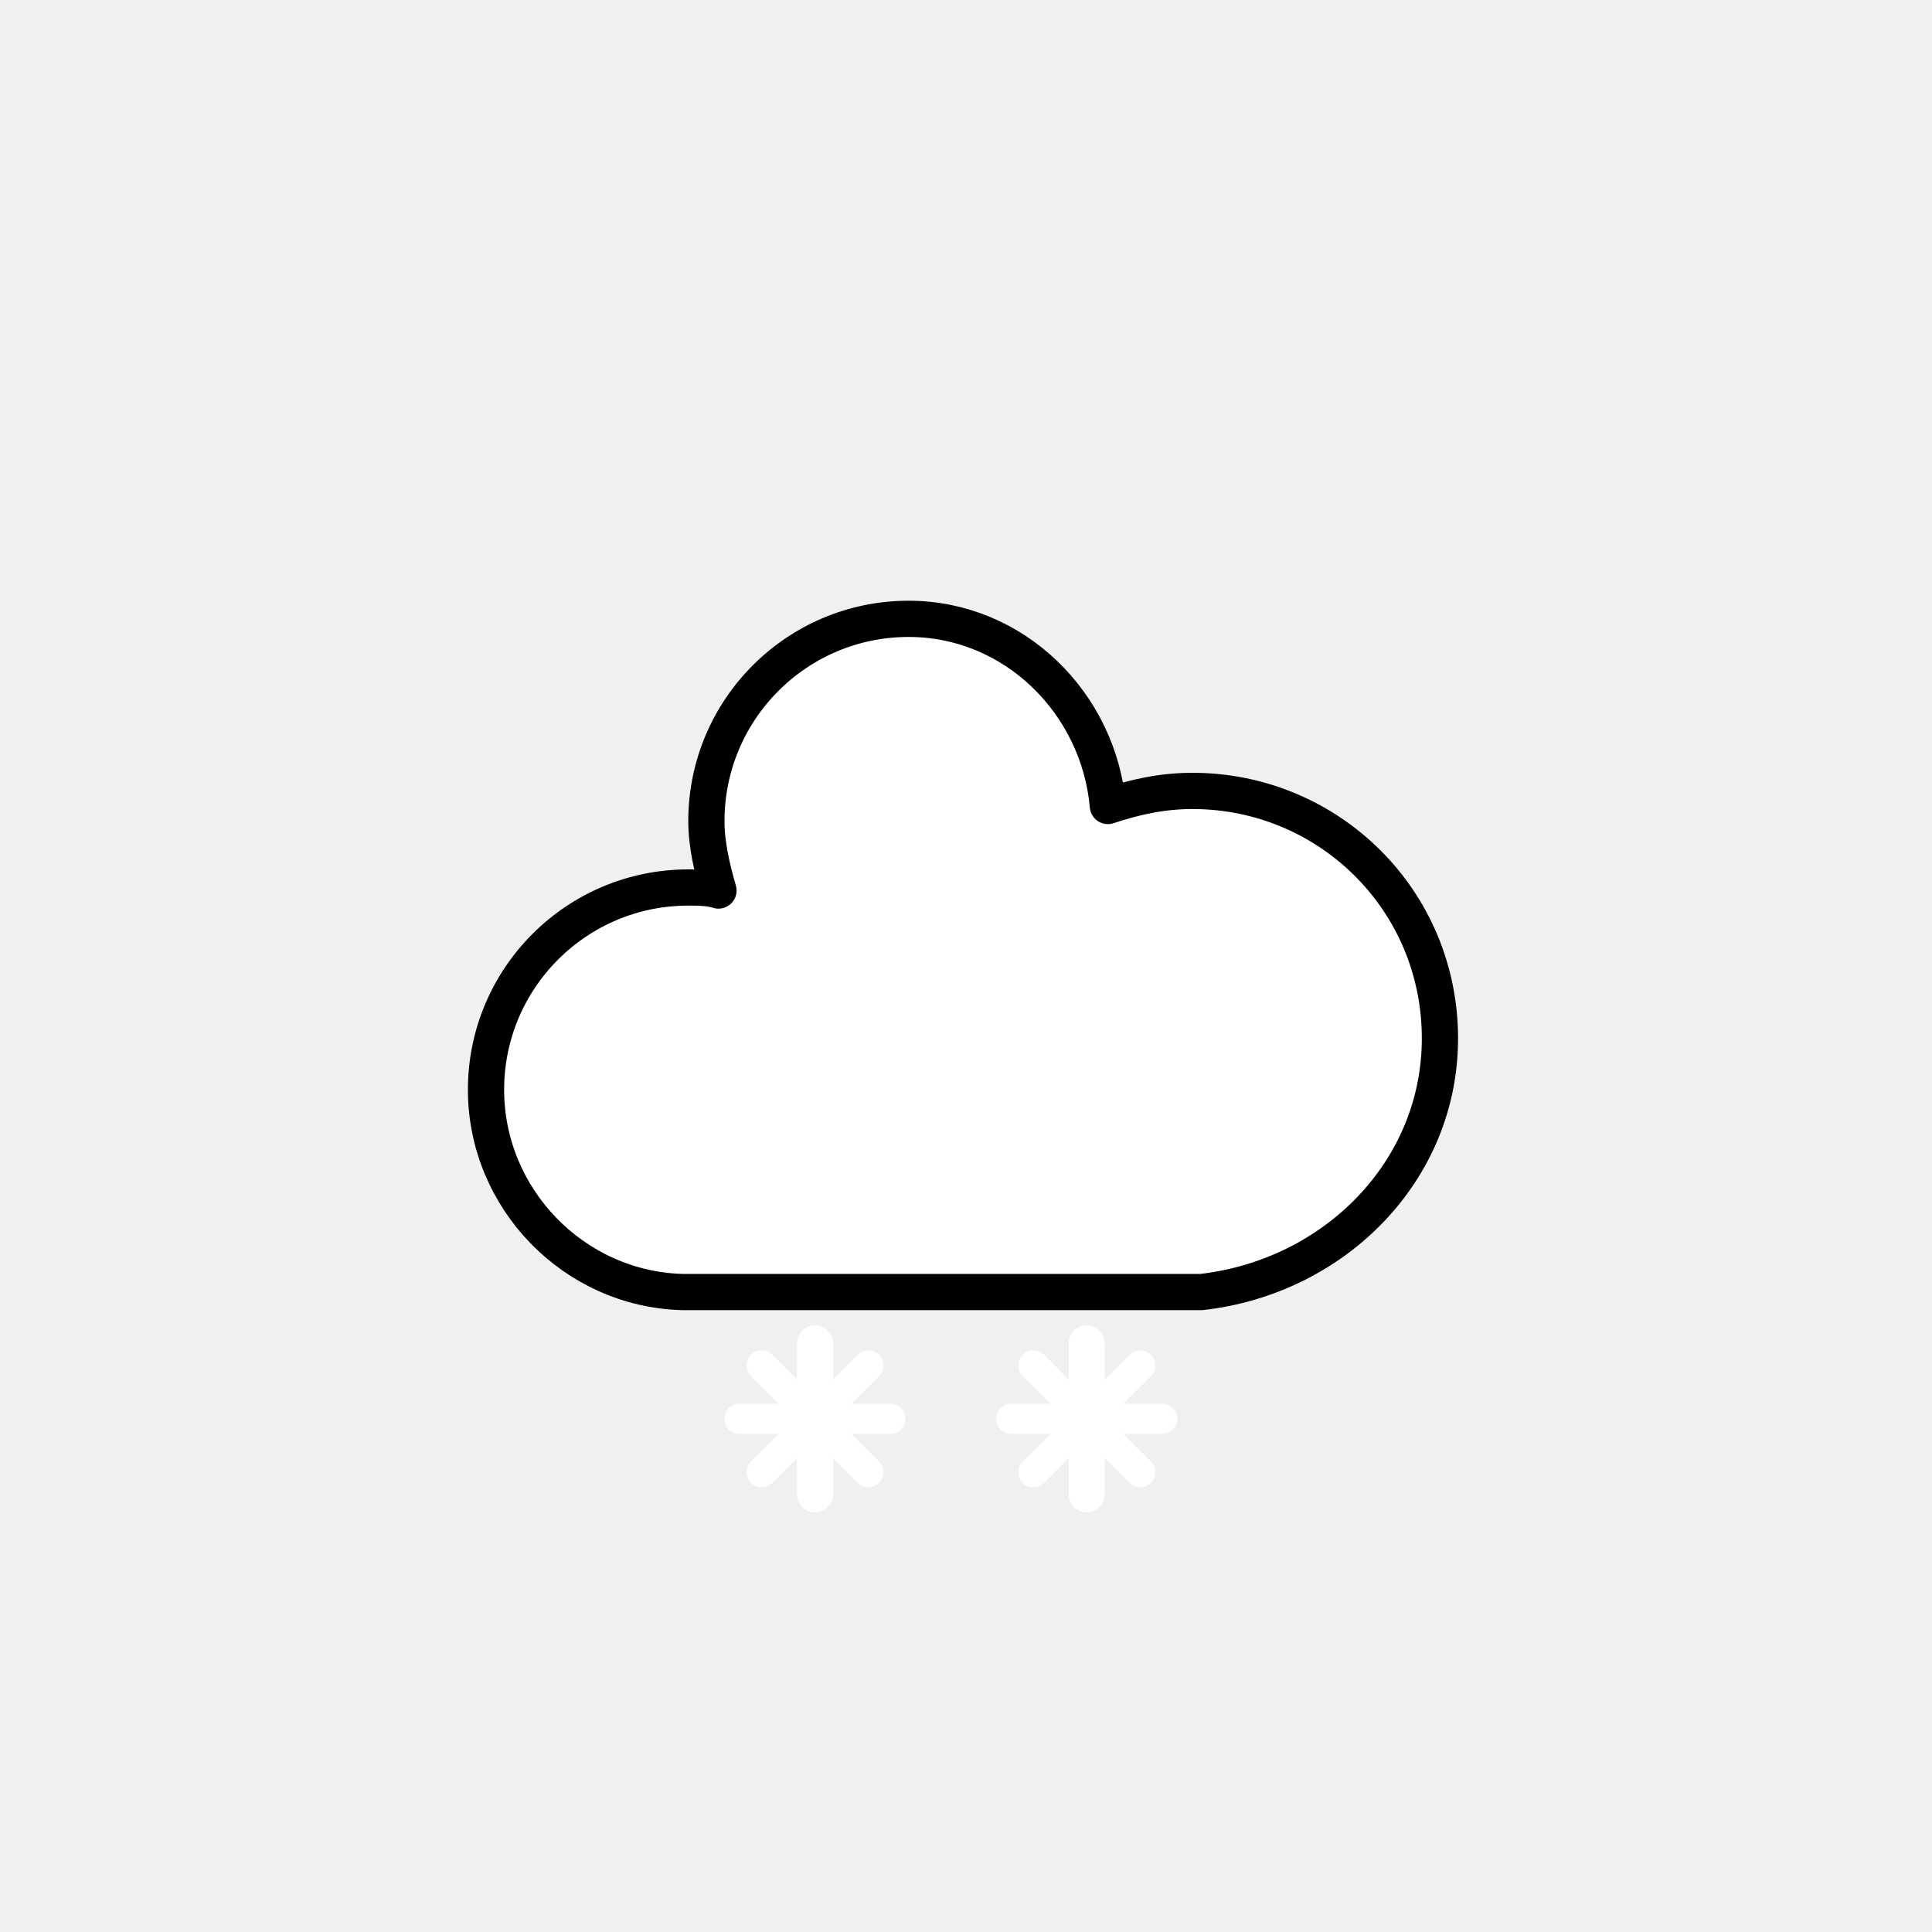
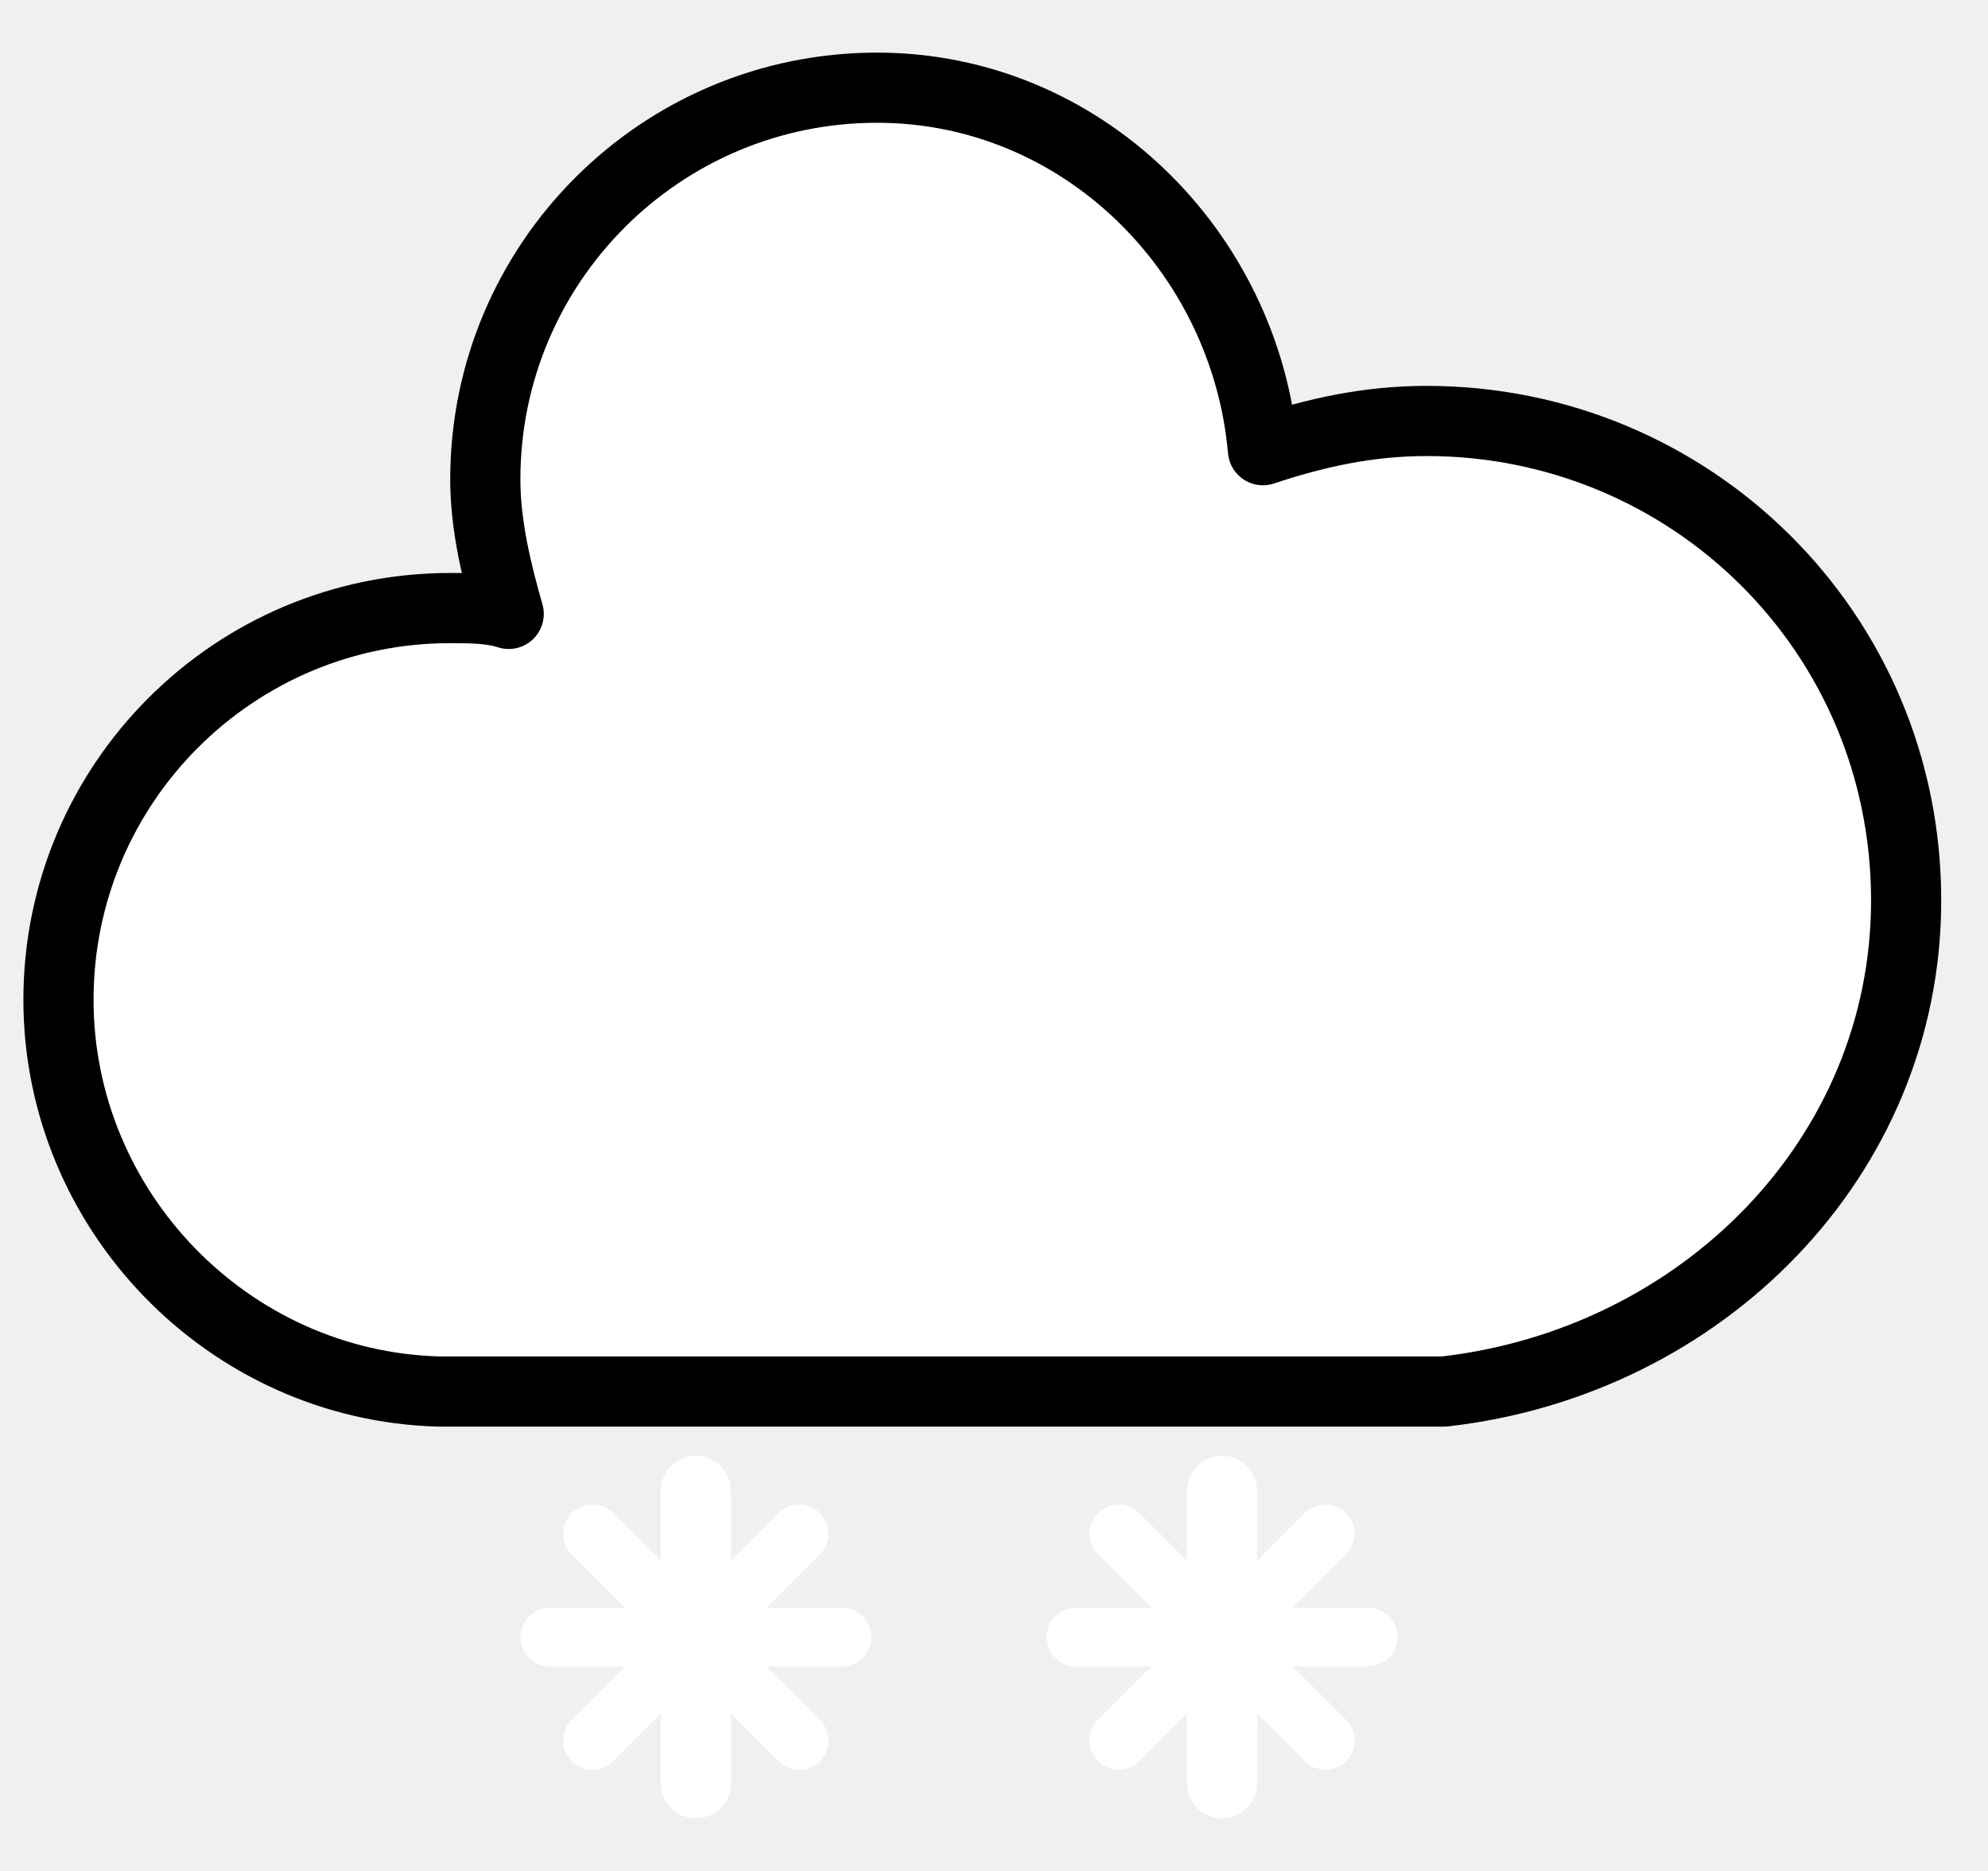
- <svg xmlns="http://www.w3.org/2000/svg" width="64" height="64" viewBox="0 0 64 64" fill="none">
-   <path d="M47.7 34.4C47.7 29.8 44 26.2 39.5 26.2C38.5 26.2 37.6 26.4 36.7 26.7C36.4 23.3 33.6 20.5 30.1 20.5C26.4 20.5 23.4 23.5 23.4 27.2C23.4 28 23.6 28.8 23.8 29.5C23.5 29.4 23.1 29.4 22.8 29.4C19.1 29.4 16.1 32.4 16.1 36.1C16.1 39.7 19 42.7 22.6 42.8H39.8C44.2 42.3 47.7 38.8 47.7 34.4Z" fill="white" stroke="black" stroke-width="1.2" stroke-linejoin="round" />
-   <path d="M27 44.5V49.5" stroke="white" stroke-width="1.2" stroke-linecap="round" />
-   <path d="M28.768 45.232L25.232 48.768" stroke="white" stroke-linecap="round" />
-   <path d="M29.5 47H24.5" stroke="white" stroke-linecap="round" />
-   <path d="M28.768 48.768L25.232 45.232" stroke="white" stroke-linecap="round" />
-   <path d="M36 44.5V49.5" stroke="white" stroke-width="1.2" stroke-linecap="round" />
-   <path d="M37.768 45.232L34.232 48.768" stroke="white" stroke-linecap="round" />
-   <path d="M38.5 47H33.5" stroke="white" stroke-linecap="round" />
-   <path d="M37.768 48.768L34.232 45.232" stroke="white" stroke-linecap="round" />
+ <svg xmlns="http://www.w3.org/2000/svg" width="34" height="32" viewBox="0 0 34 32" fill="none">
+   <path d="M32.6 15.4C32.6 10.8 28.9 7.2 24.4 7.2C23.4 7.2 22.5 7.4 21.6 7.7C21.3 4.3 18.5 1.5 15 1.5C11.3 1.5 8.3 4.5 8.3 8.2C8.3 9 8.5 9.8 8.7 10.5C8.4 10.4 8 10.4 7.7 10.4C4 10.4 1 13.4 1 17.1C1 20.7 3.9 23.7 7.5 23.8H24.7C29.1 23.3 32.6 19.8 32.6 15.4Z" fill="white" stroke="black" stroke-width="1.2" stroke-linejoin="round" />
+   <path d="M11.9 25.5V30.5" stroke="white" stroke-width="1.2" stroke-linecap="round" />
+   <path d="M13.668 26.232L10.132 29.768" stroke="white" stroke-linecap="round" />
+   <path d="M14.4 28H9.4" stroke="white" stroke-linecap="round" />
+   <path d="M13.668 29.768L10.132 26.232" stroke="white" stroke-linecap="round" />
+   <path d="M20.9 25.5V30.5" stroke="white" stroke-width="1.2" stroke-linecap="round" />
+   <path d="M22.668 26.232L19.132 29.768" stroke="white" stroke-linecap="round" />
+   <path d="M23.4 28H18.4" stroke="white" stroke-linecap="round" />
+   <path d="M22.668 29.768L19.132 26.232" stroke="white" stroke-linecap="round" />
</svg>
